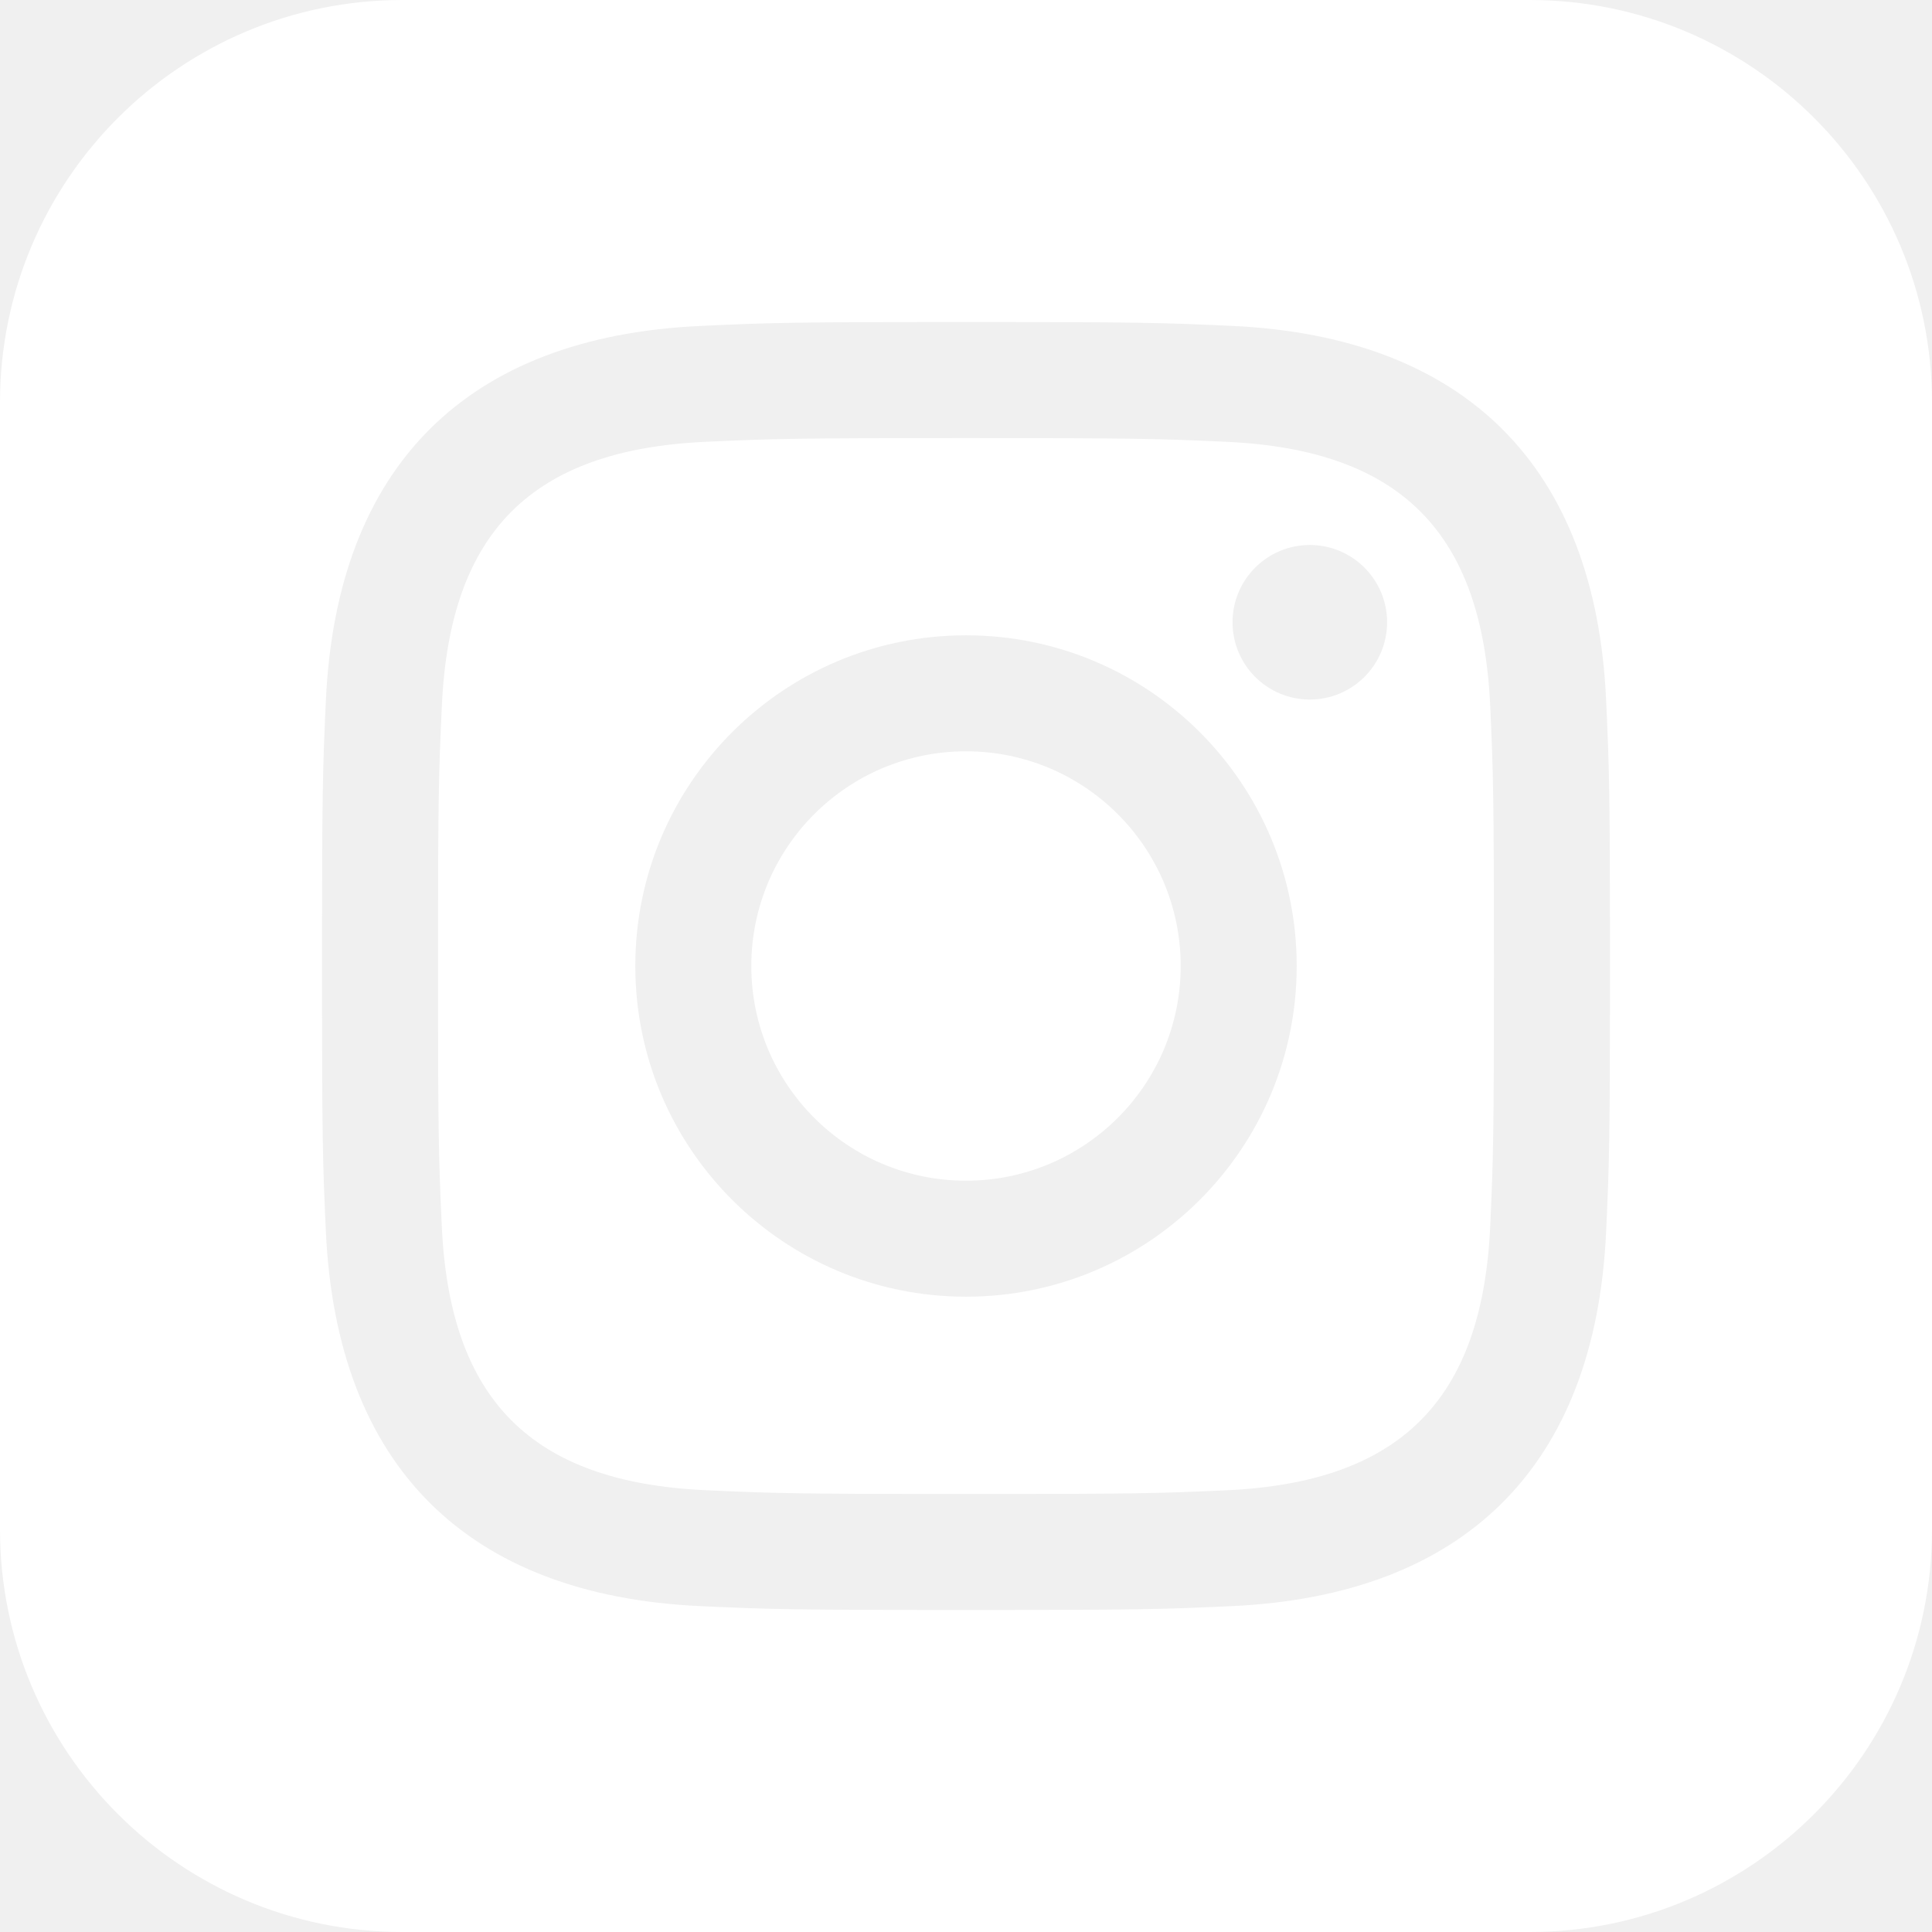
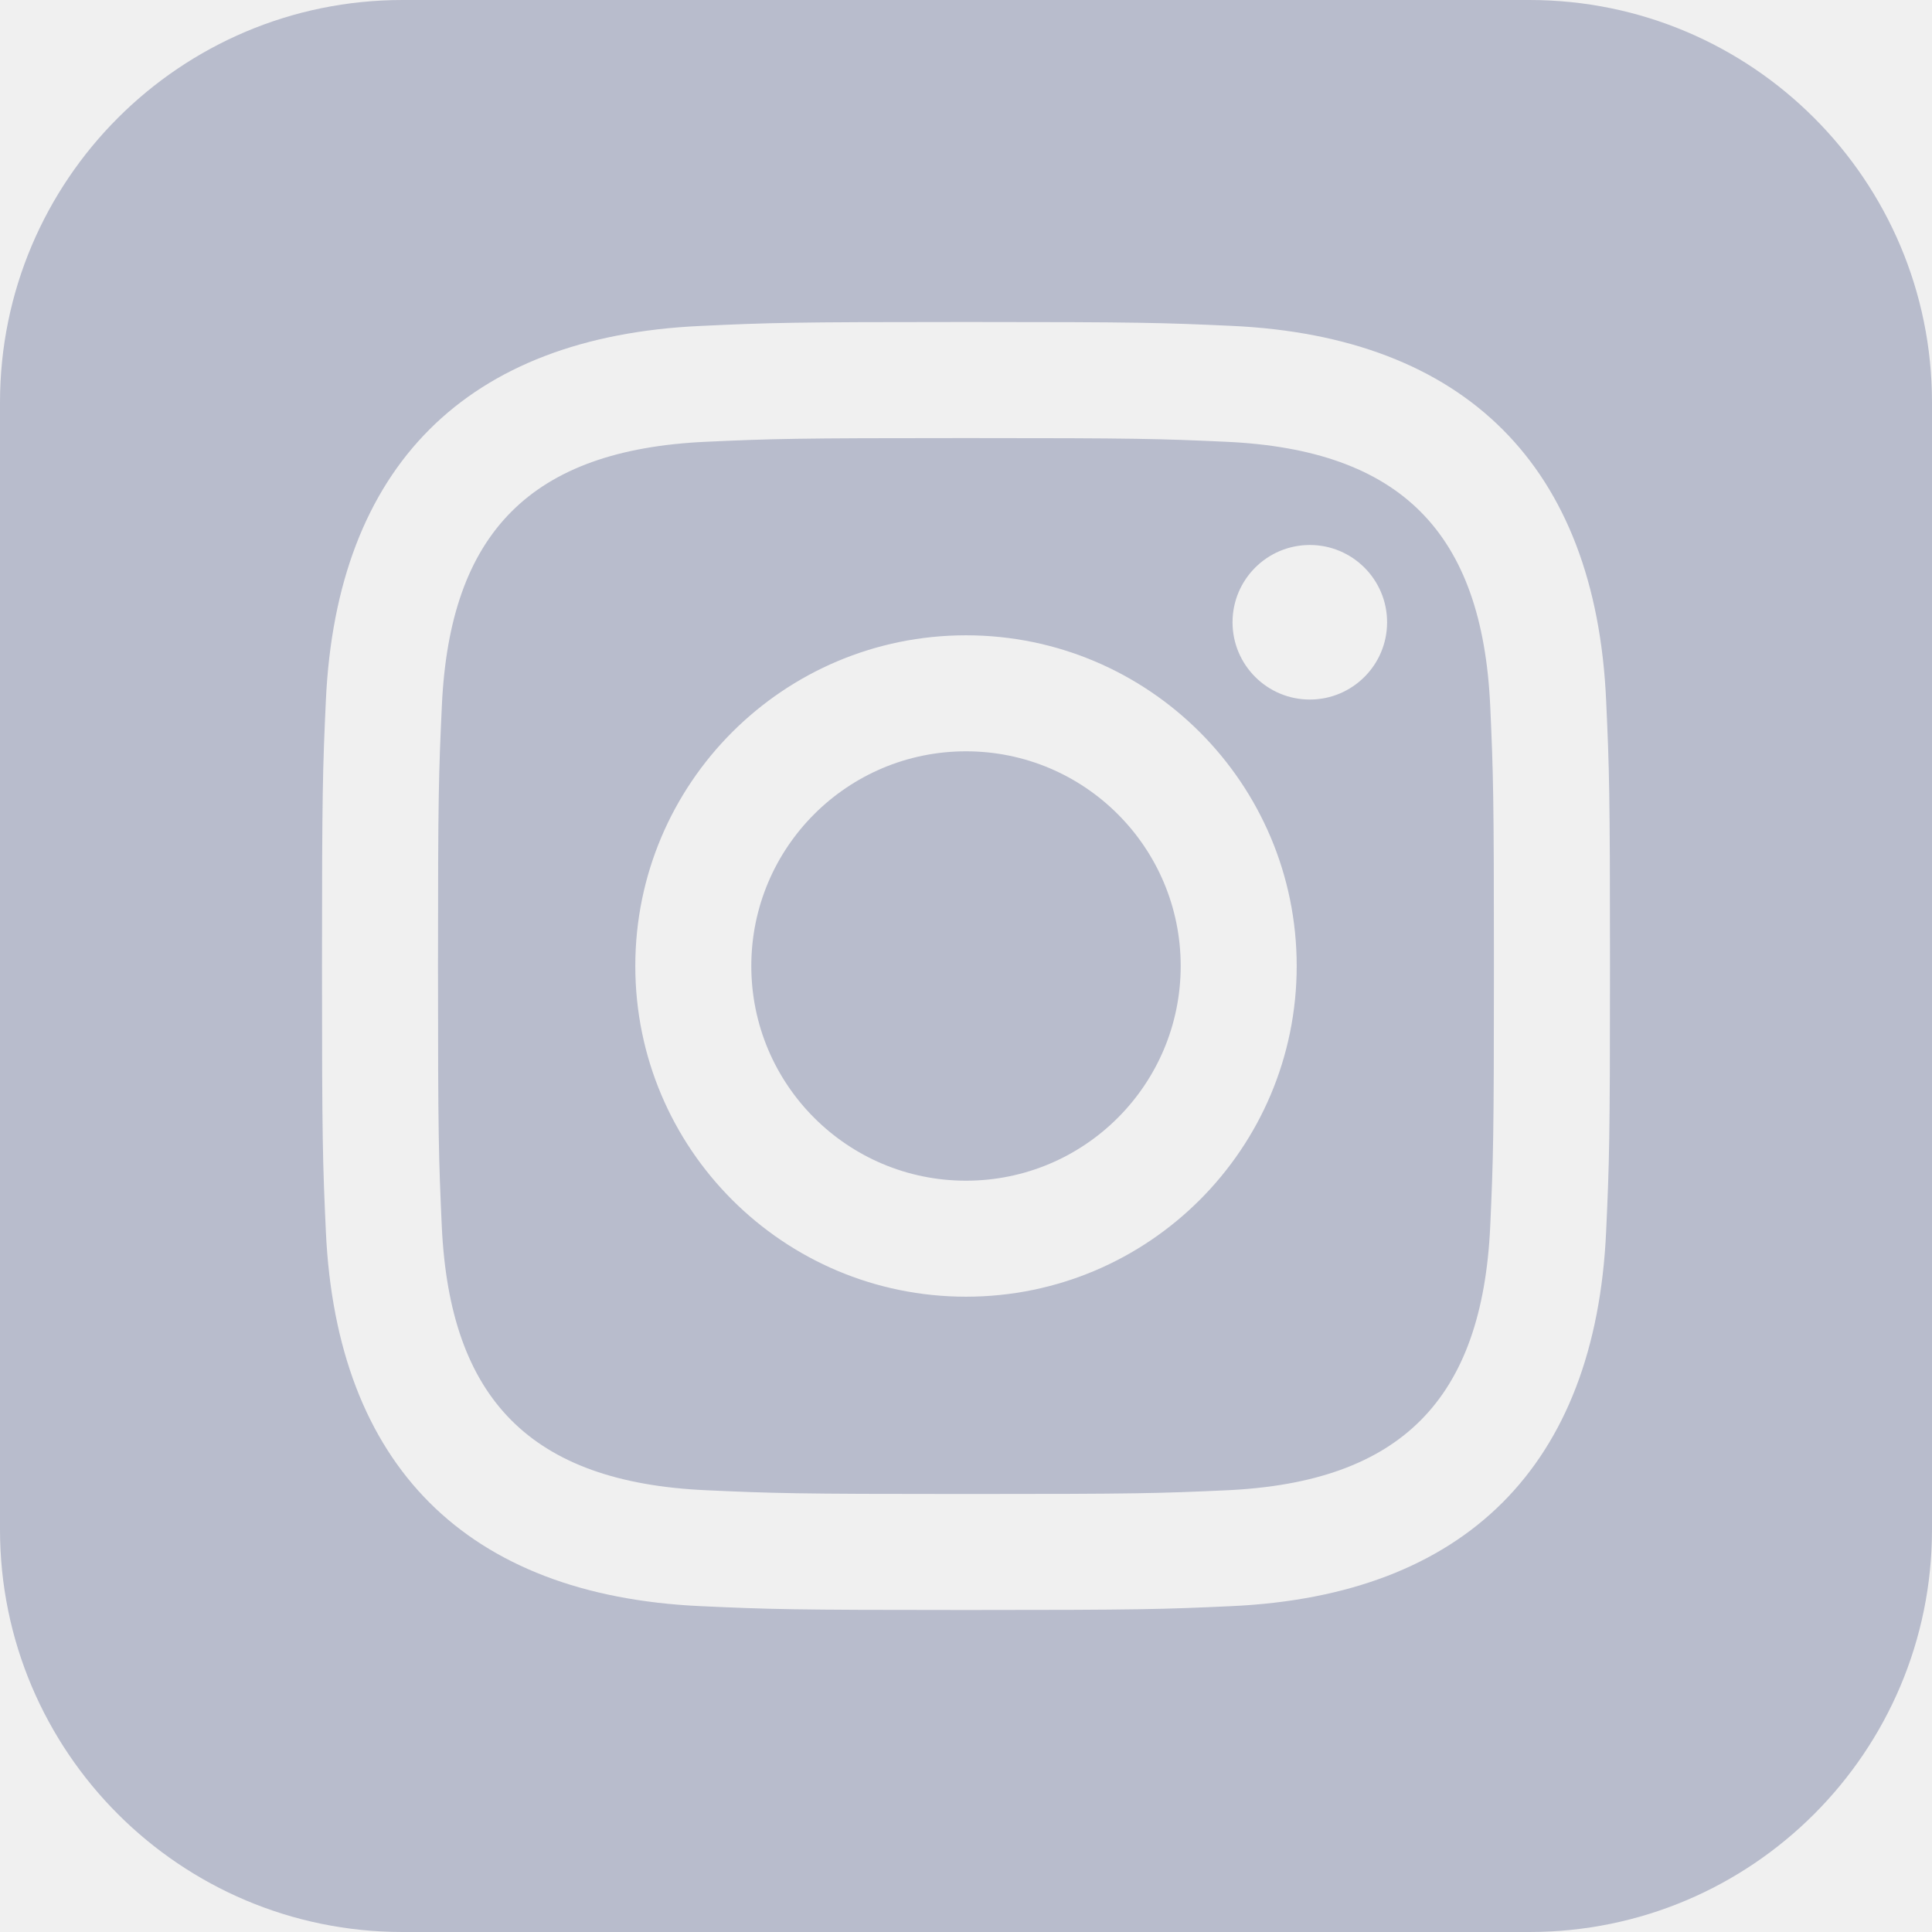
- <svg xmlns="http://www.w3.org/2000/svg" width="36" height="36" viewBox="0 0 24 24" fill="#FFF">
+ <svg xmlns="http://www.w3.org/2000/svg" width="36" height="36" viewBox="0 0 24 24" fill="#B8BCCC">
  <path d="M15.233 5.488c-.843-.038-1.097-.046-3.233-.046s-2.389.008-3.232.046c-2.17.099-3.181 1.127-3.279 3.279-.039.844-.048 1.097-.048 3.233s.009 2.389.047 3.233c.099 2.148 1.106 3.18 3.279 3.279.843.038 1.097.047 3.233.047 2.137 0 2.39-.008 3.233-.046 2.17-.099 3.18-1.129 3.279-3.279.038-.844.046-1.097.046-3.233s-.008-2.389-.046-3.232c-.099-2.153-1.111-3.182-3.279-3.281zm-3.233 10.62c-2.269 0-4.108-1.839-4.108-4.108 0-2.269 1.84-4.108 4.108-4.108s4.108 1.839 4.108 4.108c0 2.269-1.839 4.108-4.108 4.108zm4.271-7.418c-.53 0-.96-.43-.96-.96s.43-.96.96-.96.96.43.96.96-.43.96-.96.96zm-1.604 3.31c0 1.473-1.194 2.667-2.667 2.667s-2.667-1.194-2.667-2.667c0-1.473 1.194-2.667 2.667-2.667s2.667 1.194 2.667 2.667zm4.333-12h-14c-2.761 0-5 2.239-5 5v14c0 2.761 2.239 5 5 5h14c2.762 0 5-2.239 5-5v-14c0-2.761-2.238-5-5-5zm.952 15.298c-.132 2.909-1.751 4.521-4.653 4.654-.854.039-1.126.048-3.299.048s-2.444-.009-3.298-.048c-2.908-.133-4.52-1.748-4.654-4.654-.039-.853-.048-1.125-.048-3.298 0-2.172.009-2.445.048-3.298.134-2.908 1.748-4.521 4.654-4.653.854-.04 1.125-.049 3.298-.049s2.445.009 3.299.048c2.908.133 4.523 1.751 4.653 4.653.039.854.048 1.127.048 3.299 0 2.173-.009 2.445-.048 3.298z" />
</svg>
